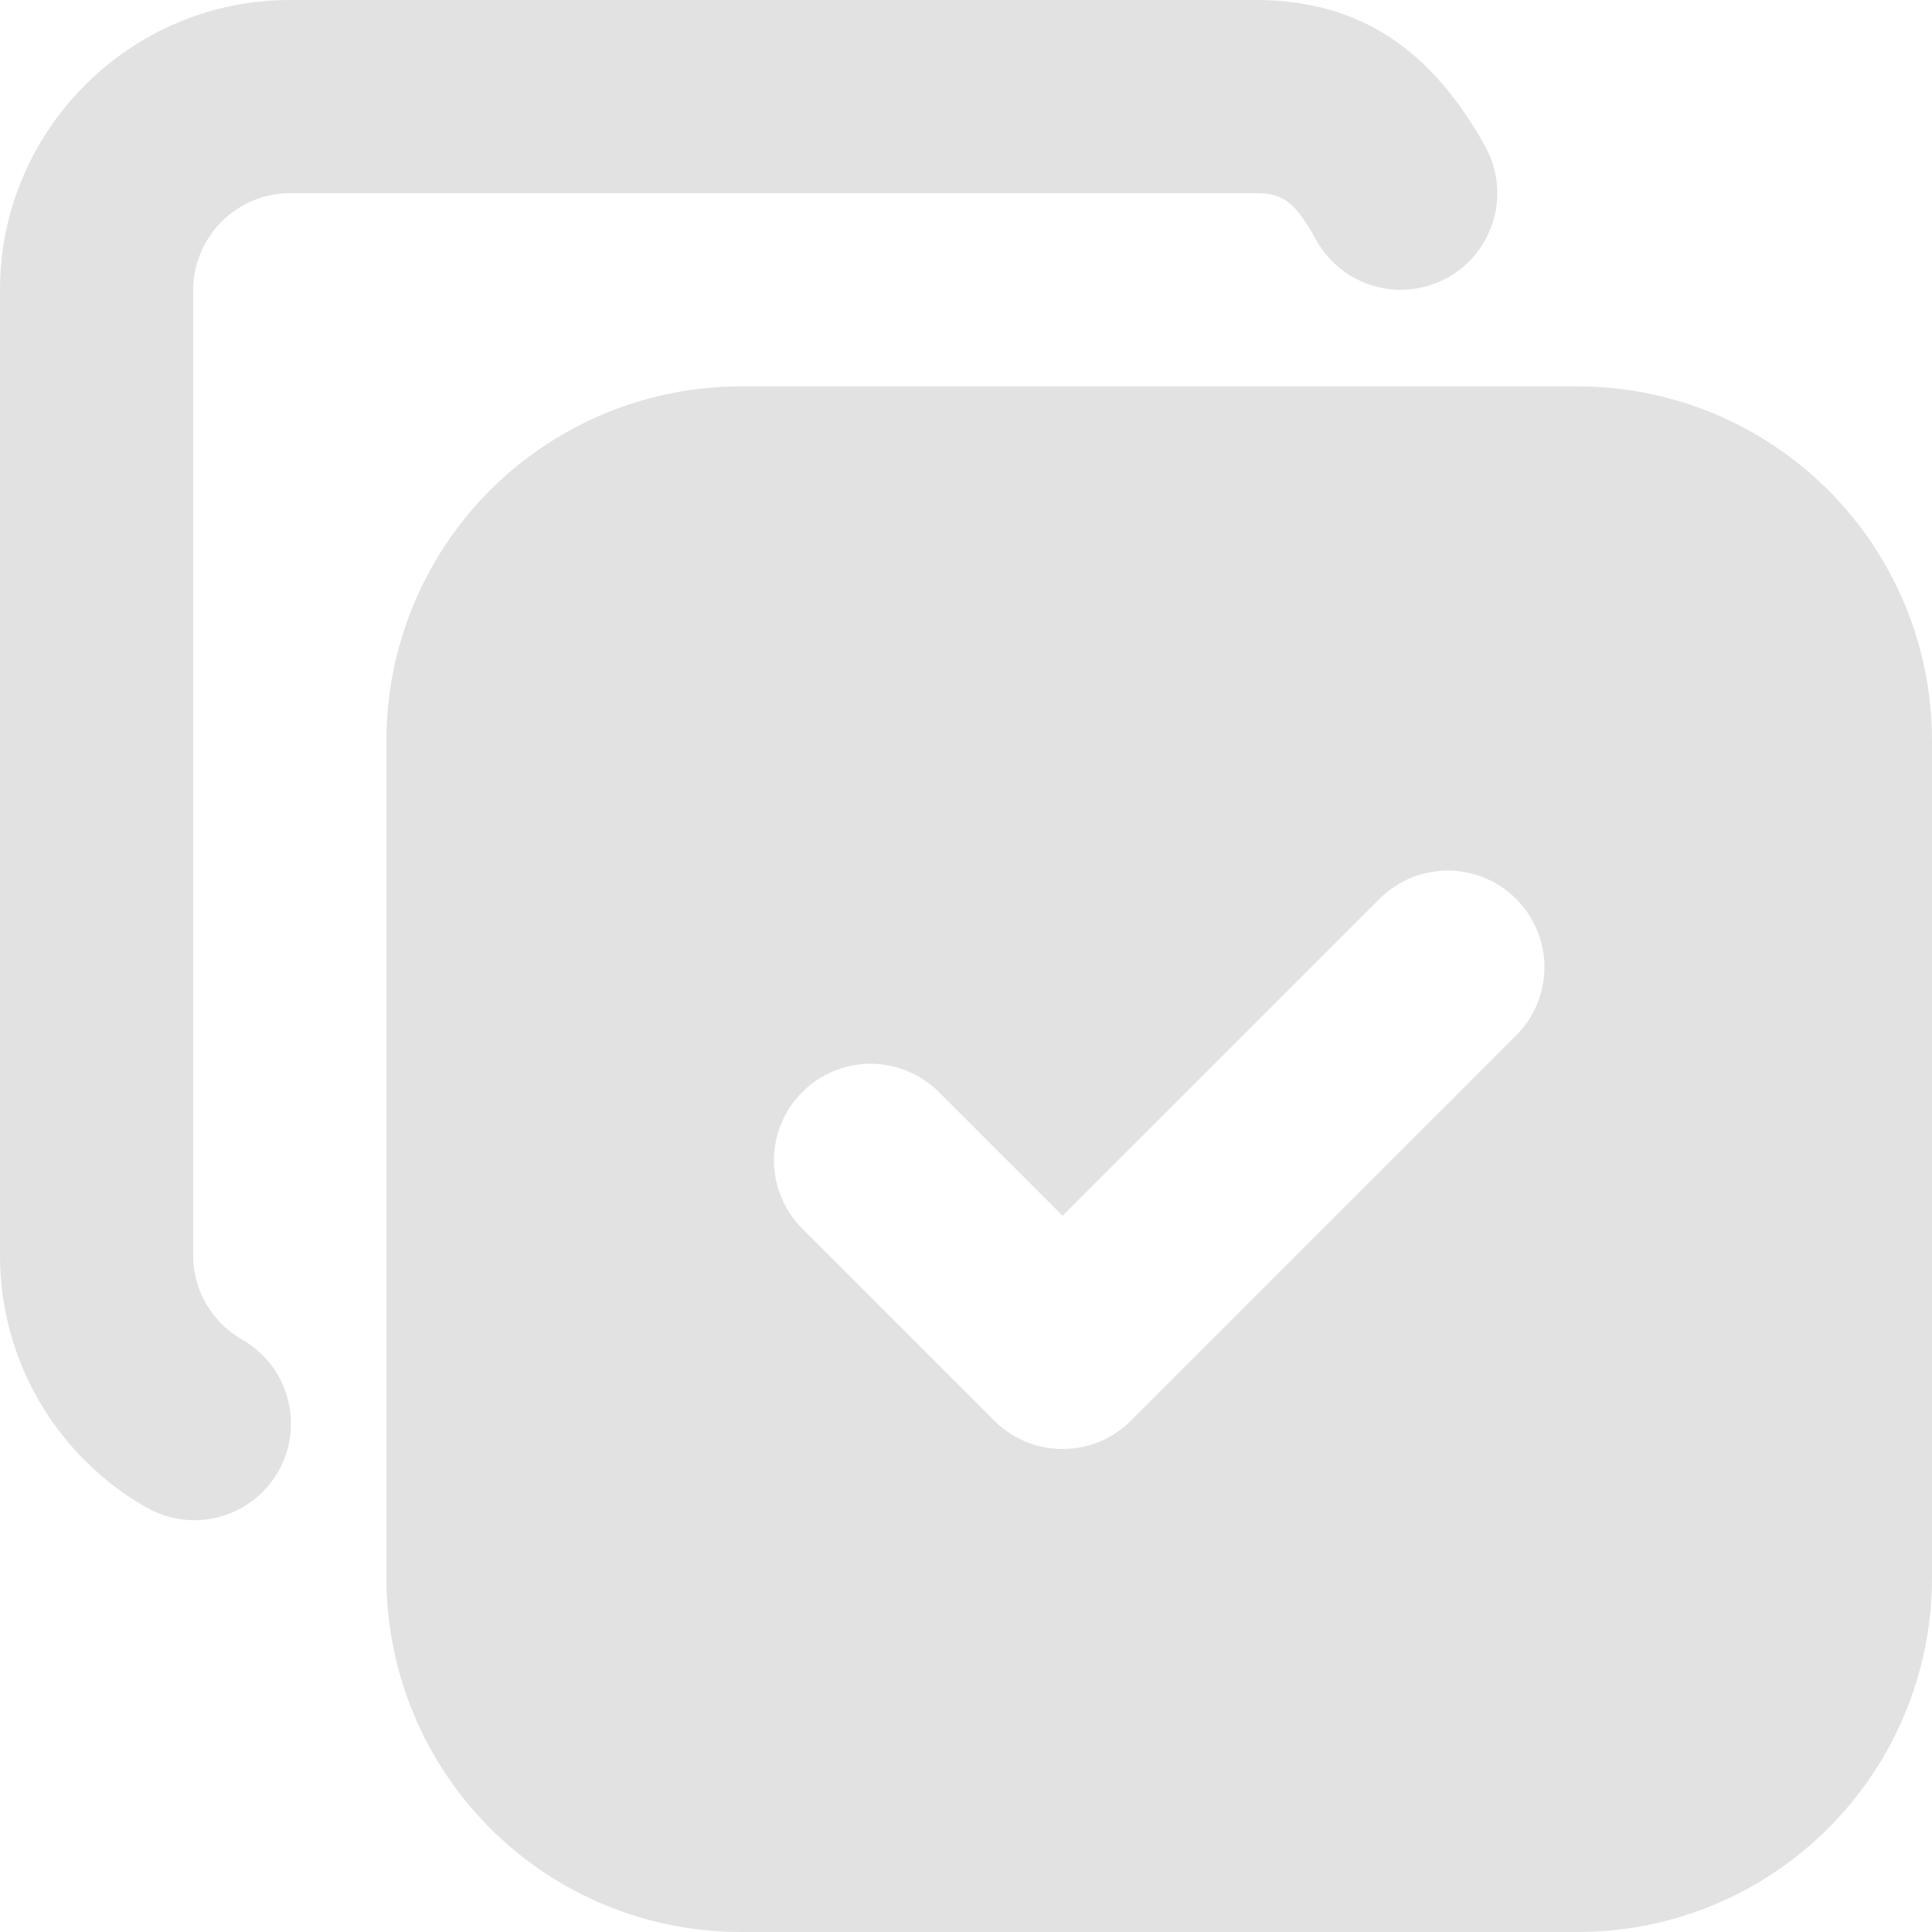
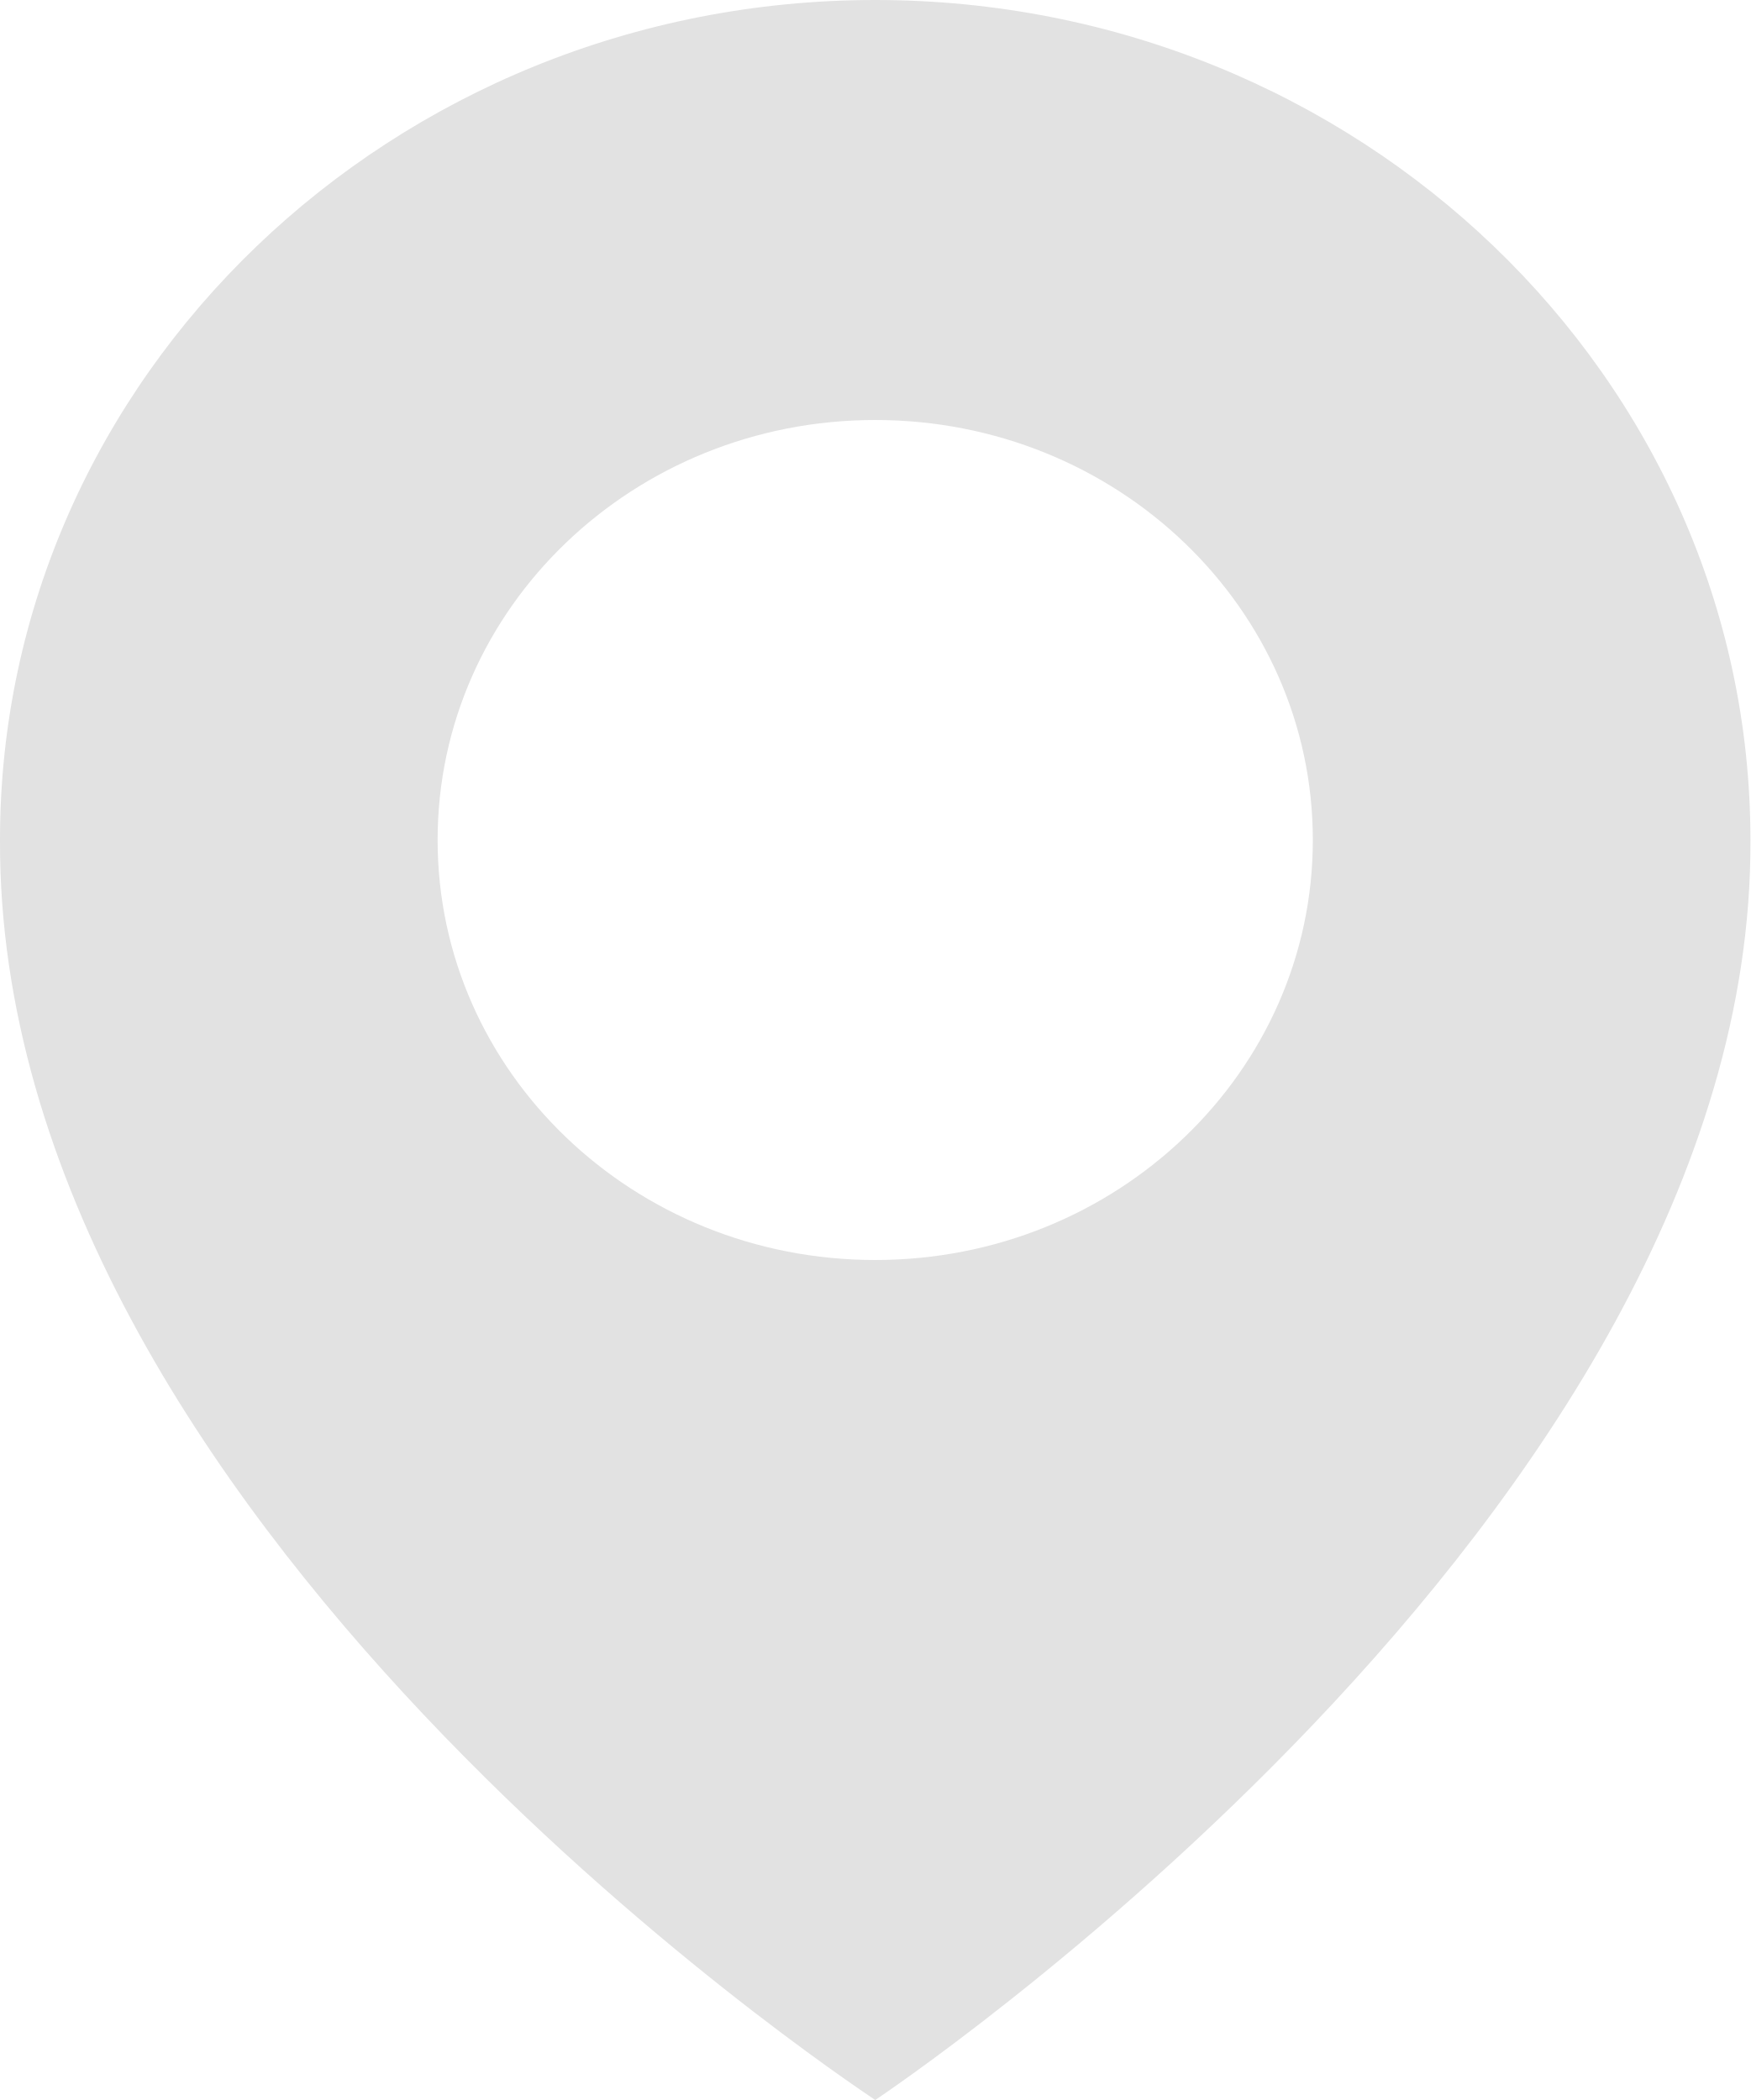
- <svg xmlns="http://www.w3.org/2000/svg" width="30" height="30" viewBox="0 0 30 30" fill="none">
-   <path d="M24.5 6C25.958 6 27.357 6.58 28.389 7.611C29.421 8.643 30 10.042 30 11.501V24.5C30 25.958 29.421 27.357 28.389 28.389C27.357 29.421 25.958 30 24.5 30H11.501C10.042 30 8.643 29.421 7.611 28.389C6.58 27.357 6 25.958 6 24.5V11.501C6 10.042 6.58 8.643 7.611 7.611C8.643 6.58 10.042 6 11.501 6H24.5ZM19.5 0C21.141 0 22.242 0.799 23.061 2.271C23.157 2.443 23.218 2.632 23.24 2.828C23.263 3.024 23.247 3.222 23.192 3.412C23.139 3.601 23.048 3.778 22.925 3.932C22.803 4.087 22.651 4.215 22.479 4.311C22.307 4.407 22.117 4.468 21.922 4.49C21.726 4.513 21.528 4.497 21.338 4.442C21.149 4.388 20.972 4.298 20.818 4.175C20.663 4.053 20.535 3.901 20.439 3.729C20.108 3.132 19.926 3 19.5 3H4.5C3.678 3 3 3.678 3 4.5V19.497C3 19.977 3.231 20.424 3.611 20.704L3.76 20.802C3.932 20.899 4.082 21.03 4.203 21.185C4.324 21.341 4.413 21.519 4.465 21.709C4.517 21.899 4.531 22.097 4.506 22.293C4.482 22.488 4.419 22.677 4.322 22.848C4.224 23.019 4.094 23.169 3.938 23.29C3.783 23.411 3.605 23.5 3.415 23.552C3.225 23.604 3.026 23.619 2.831 23.594C2.635 23.569 2.447 23.506 2.276 23.409C1.585 23.016 1.011 22.448 0.611 21.761C0.211 21.075 0 20.294 0 19.5V4.5C0 2.022 2.022 0 4.5 0H19.5ZM21.439 13.94L16.5 18.878L14.56 16.939C14.278 16.666 13.899 16.515 13.505 16.518C13.112 16.522 12.736 16.68 12.458 16.958C12.18 17.236 12.022 17.612 12.018 18.005C12.015 18.399 12.166 18.778 12.44 19.061L15.44 22.061C15.721 22.342 16.102 22.5 16.5 22.5C16.898 22.5 17.279 22.342 17.561 22.061L23.561 16.061C23.834 15.778 23.985 15.399 23.982 15.005C23.978 14.612 23.82 14.236 23.542 13.958C23.264 13.68 22.888 13.522 22.495 13.518C22.101 13.515 21.722 13.666 21.439 13.94Z" fill="#E2E2E2" />
+ <svg xmlns="http://www.w3.org/2000/svg" width="25" height="30" viewBox="0 0 25 30" fill="none">
+   <path d="M12.5 0C5.608 0 0 5.383 0 11.992C-0.045 21.66 12.025 29.676 12.5 30C12.5 30 25.045 21.66 25 12C25 5.383 19.392 0 12.5 0ZM12.5 18C9.047 18 6.25 15.315 6.25 12C6.25 8.685 9.047 6 12.5 6C15.953 6 18.75 8.685 18.75 12C18.75 15.315 15.953 18 12.5 18Z" fill="#E2E2E2" />
</svg>
